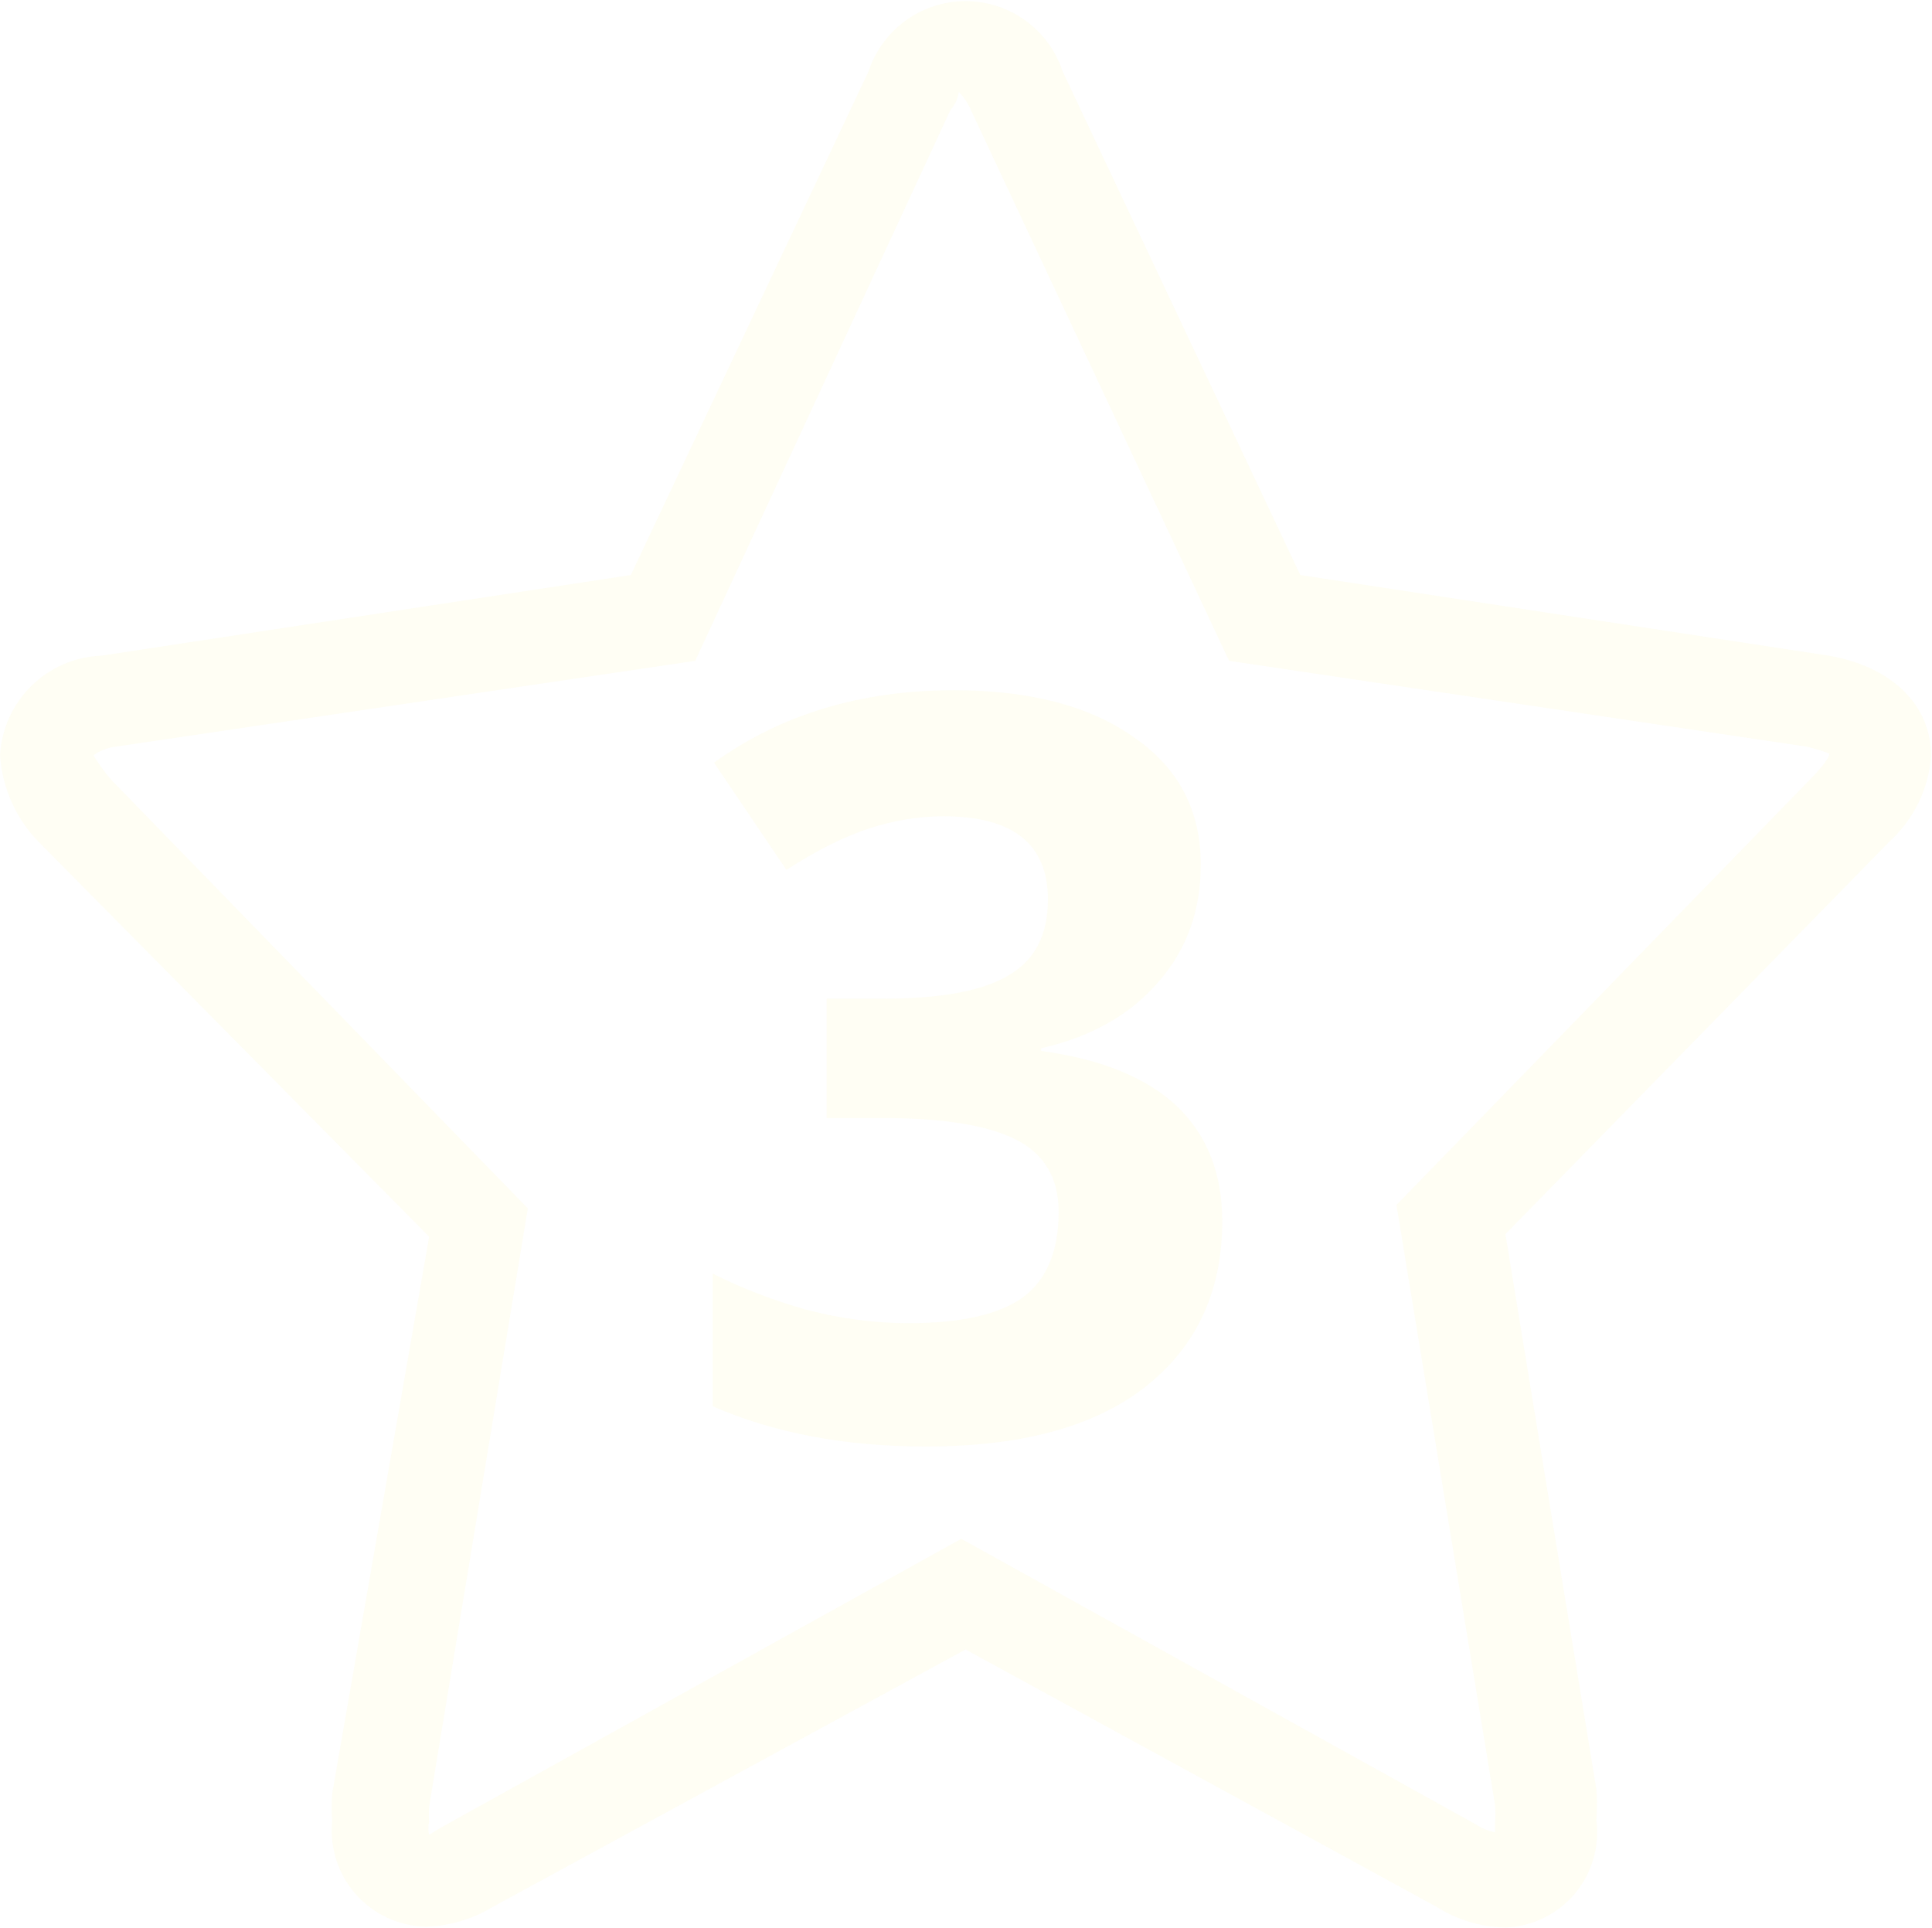
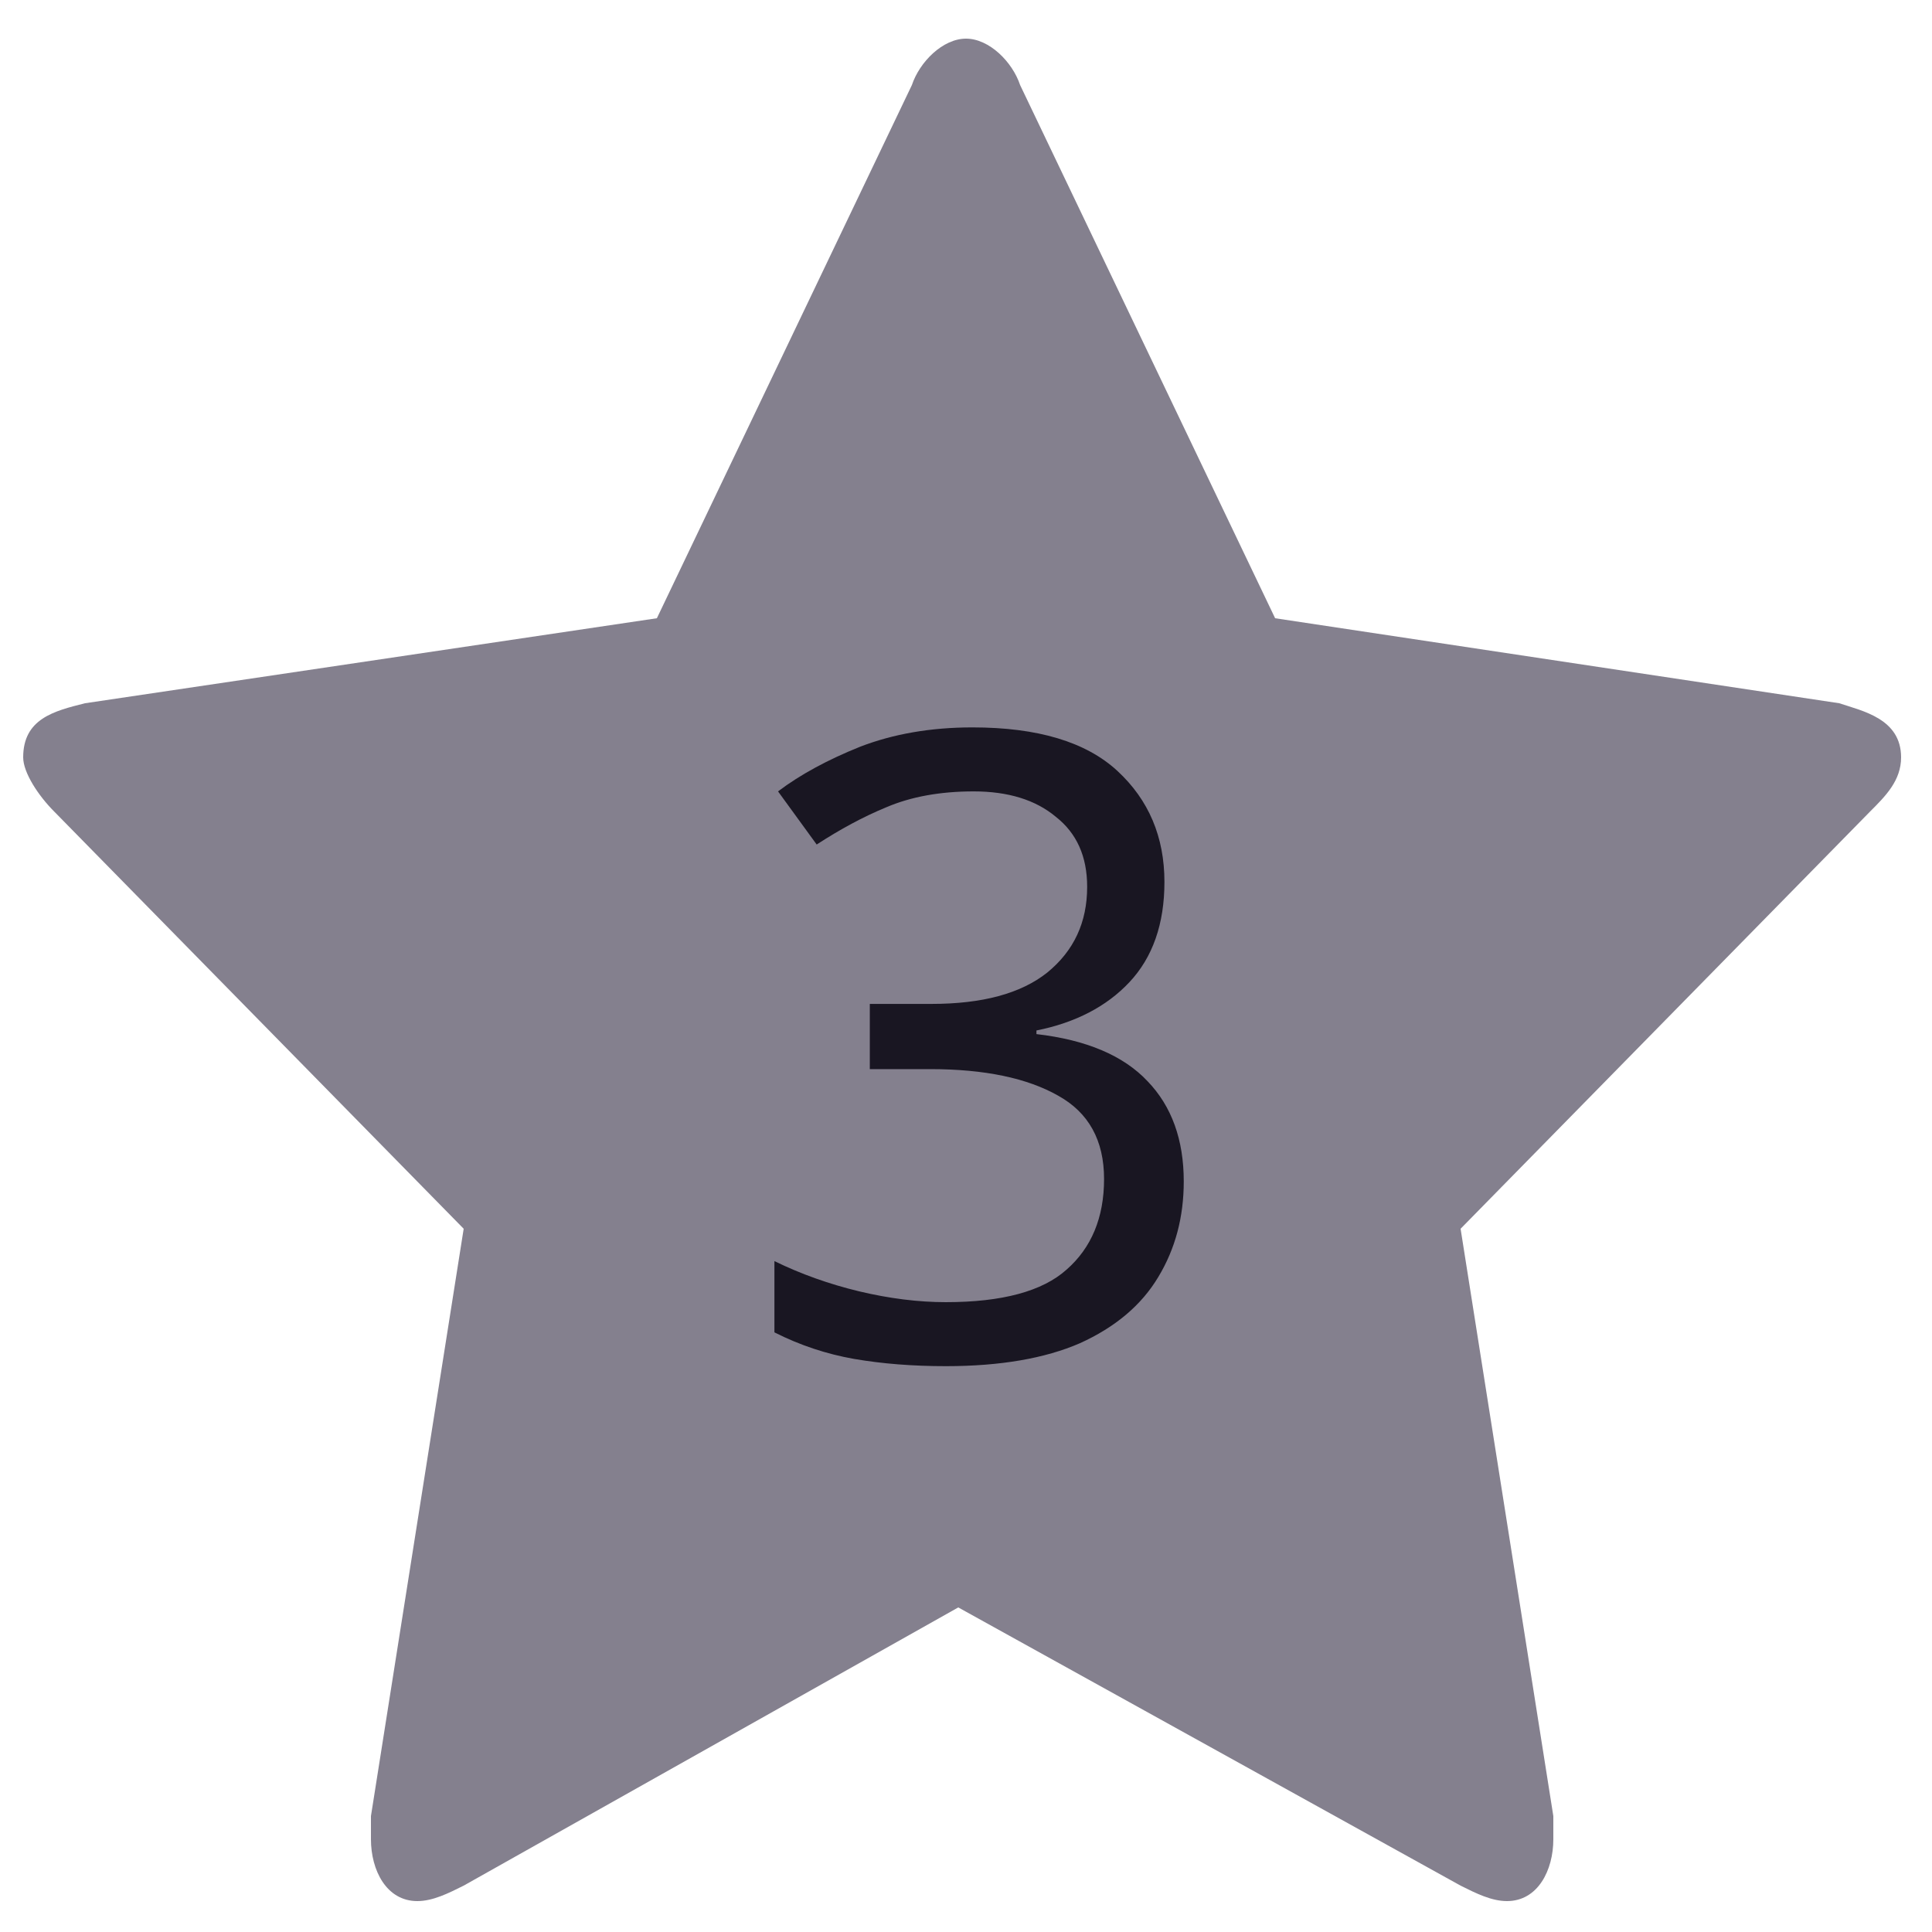
- <svg xmlns="http://www.w3.org/2000/svg" viewBox="0 0 22.51 22.46">
-   <defs>
-     <style>.cls-1,.cls-3{opacity:0.3;}.cls-2,.cls-3{fill:#fefbdb;}.cls-3{font-size:12px;font-family:OpenSans-Bold, Open Sans;font-weight:700;}</style>
-   </defs>
-   <g id="Layer_2" data-name="Layer 2">
-     <g id="Layer_1-2" data-name="Layer 1">
-       <path class="cls-1 cls-2" d="M17.54 22.46a1.55 1.55 0 0 1-.8-.24l-5.49-3-5.51 3a1.59 1.59 0 0 1-.78.23 1.12 1.12 0 0 1-1.09-1.23 2.19 2.19 0 0 1 0-.32L5 14.41.48 9.84A1.6 1.6 0 0 1 0 8.8a1.23 1.23 0 0 1 1.18-1.16l6.17-.94L10.12.83a1.19 1.19 0 0 1 2.26 0l2.77 5.87 6.16.94c.74.13 1.19.58 1.19 1.17a1.5 1.5 0 0 1-.49 1l-4.47 4.57 1.06 6.47a2.46 2.46 0 0 1 0 .36 1.11 1.11 0 0 1-1.06 1.25zM1.1 8.82a2.54 2.54 0 0 0 .19.26l4.86 5L5 21.05a1.31 1.31 0 0 0 0 .18.32.32 0 0 0 0 .15s.09-.06.2-.12l6-3.33 6 3.33a.61.61 0 0 0 .22.09.85.85 0 0 1 0-.12 1.36 1.36 0 0 0 0-.19l-1.15-7 4.86-5c.19-.2.19-.26.18-.26a1.7 1.7 0 0 0-.26-.08l-6.73-1-3-6.4a.7.7 0 0 0-.15-.23s0 .1-.1.22L8.1 7.7l-6.75 1a.55.55 0 0 0-.26.1z" />
-       <text class="cls-3" transform="translate(7.85 16.73)">3</text>
+ <svg xmlns="http://www.w3.org/2000/svg" version="1.1" id="Layer_1" x="0px" y="0px" viewBox="0 0 25 25" enable-background="new 0 0 25 25" xml:space="preserve">
+   <g>
+     <g>
+       <path fill-rule="evenodd" clip-rule="evenodd" fill="#84808E" d="M24.2,10.5l-5.3,5.4l1.2,7.6c0,0.1,0,0.2,0,0.3    c0,0.4-0.2,0.8-0.6,0.8c-0.2,0-0.4-0.1-0.6-0.2l-6.5-3.6L6,24.4c-0.2,0.1-0.4,0.2-0.6,0.2c-0.4,0-0.6-0.4-0.6-0.8    c0-0.1,0-0.2,0-0.3l1.2-7.6l-5.3-5.4c-0.2-0.2-0.4-0.5-0.4-0.7c0-0.5,0.4-0.6,0.8-0.7L8.5,8l3.3-6.9c0.1-0.3,0.4-0.6,0.7-0.6    c0.3,0,0.6,0.3,0.7,0.6L16.5,8l7.3,1.1c0.3,0.1,0.8,0.2,0.8,0.7C24.6,10.1,24.4,10.3,24.2,10.5" />
    </g>
+     <text transform="matrix(1 0 0 1 9.5209 17.5687)" fill="#191622" font-family="'OpenSans-Bold'" font-size="11.266px">3</text>
  </g>
</svg>
